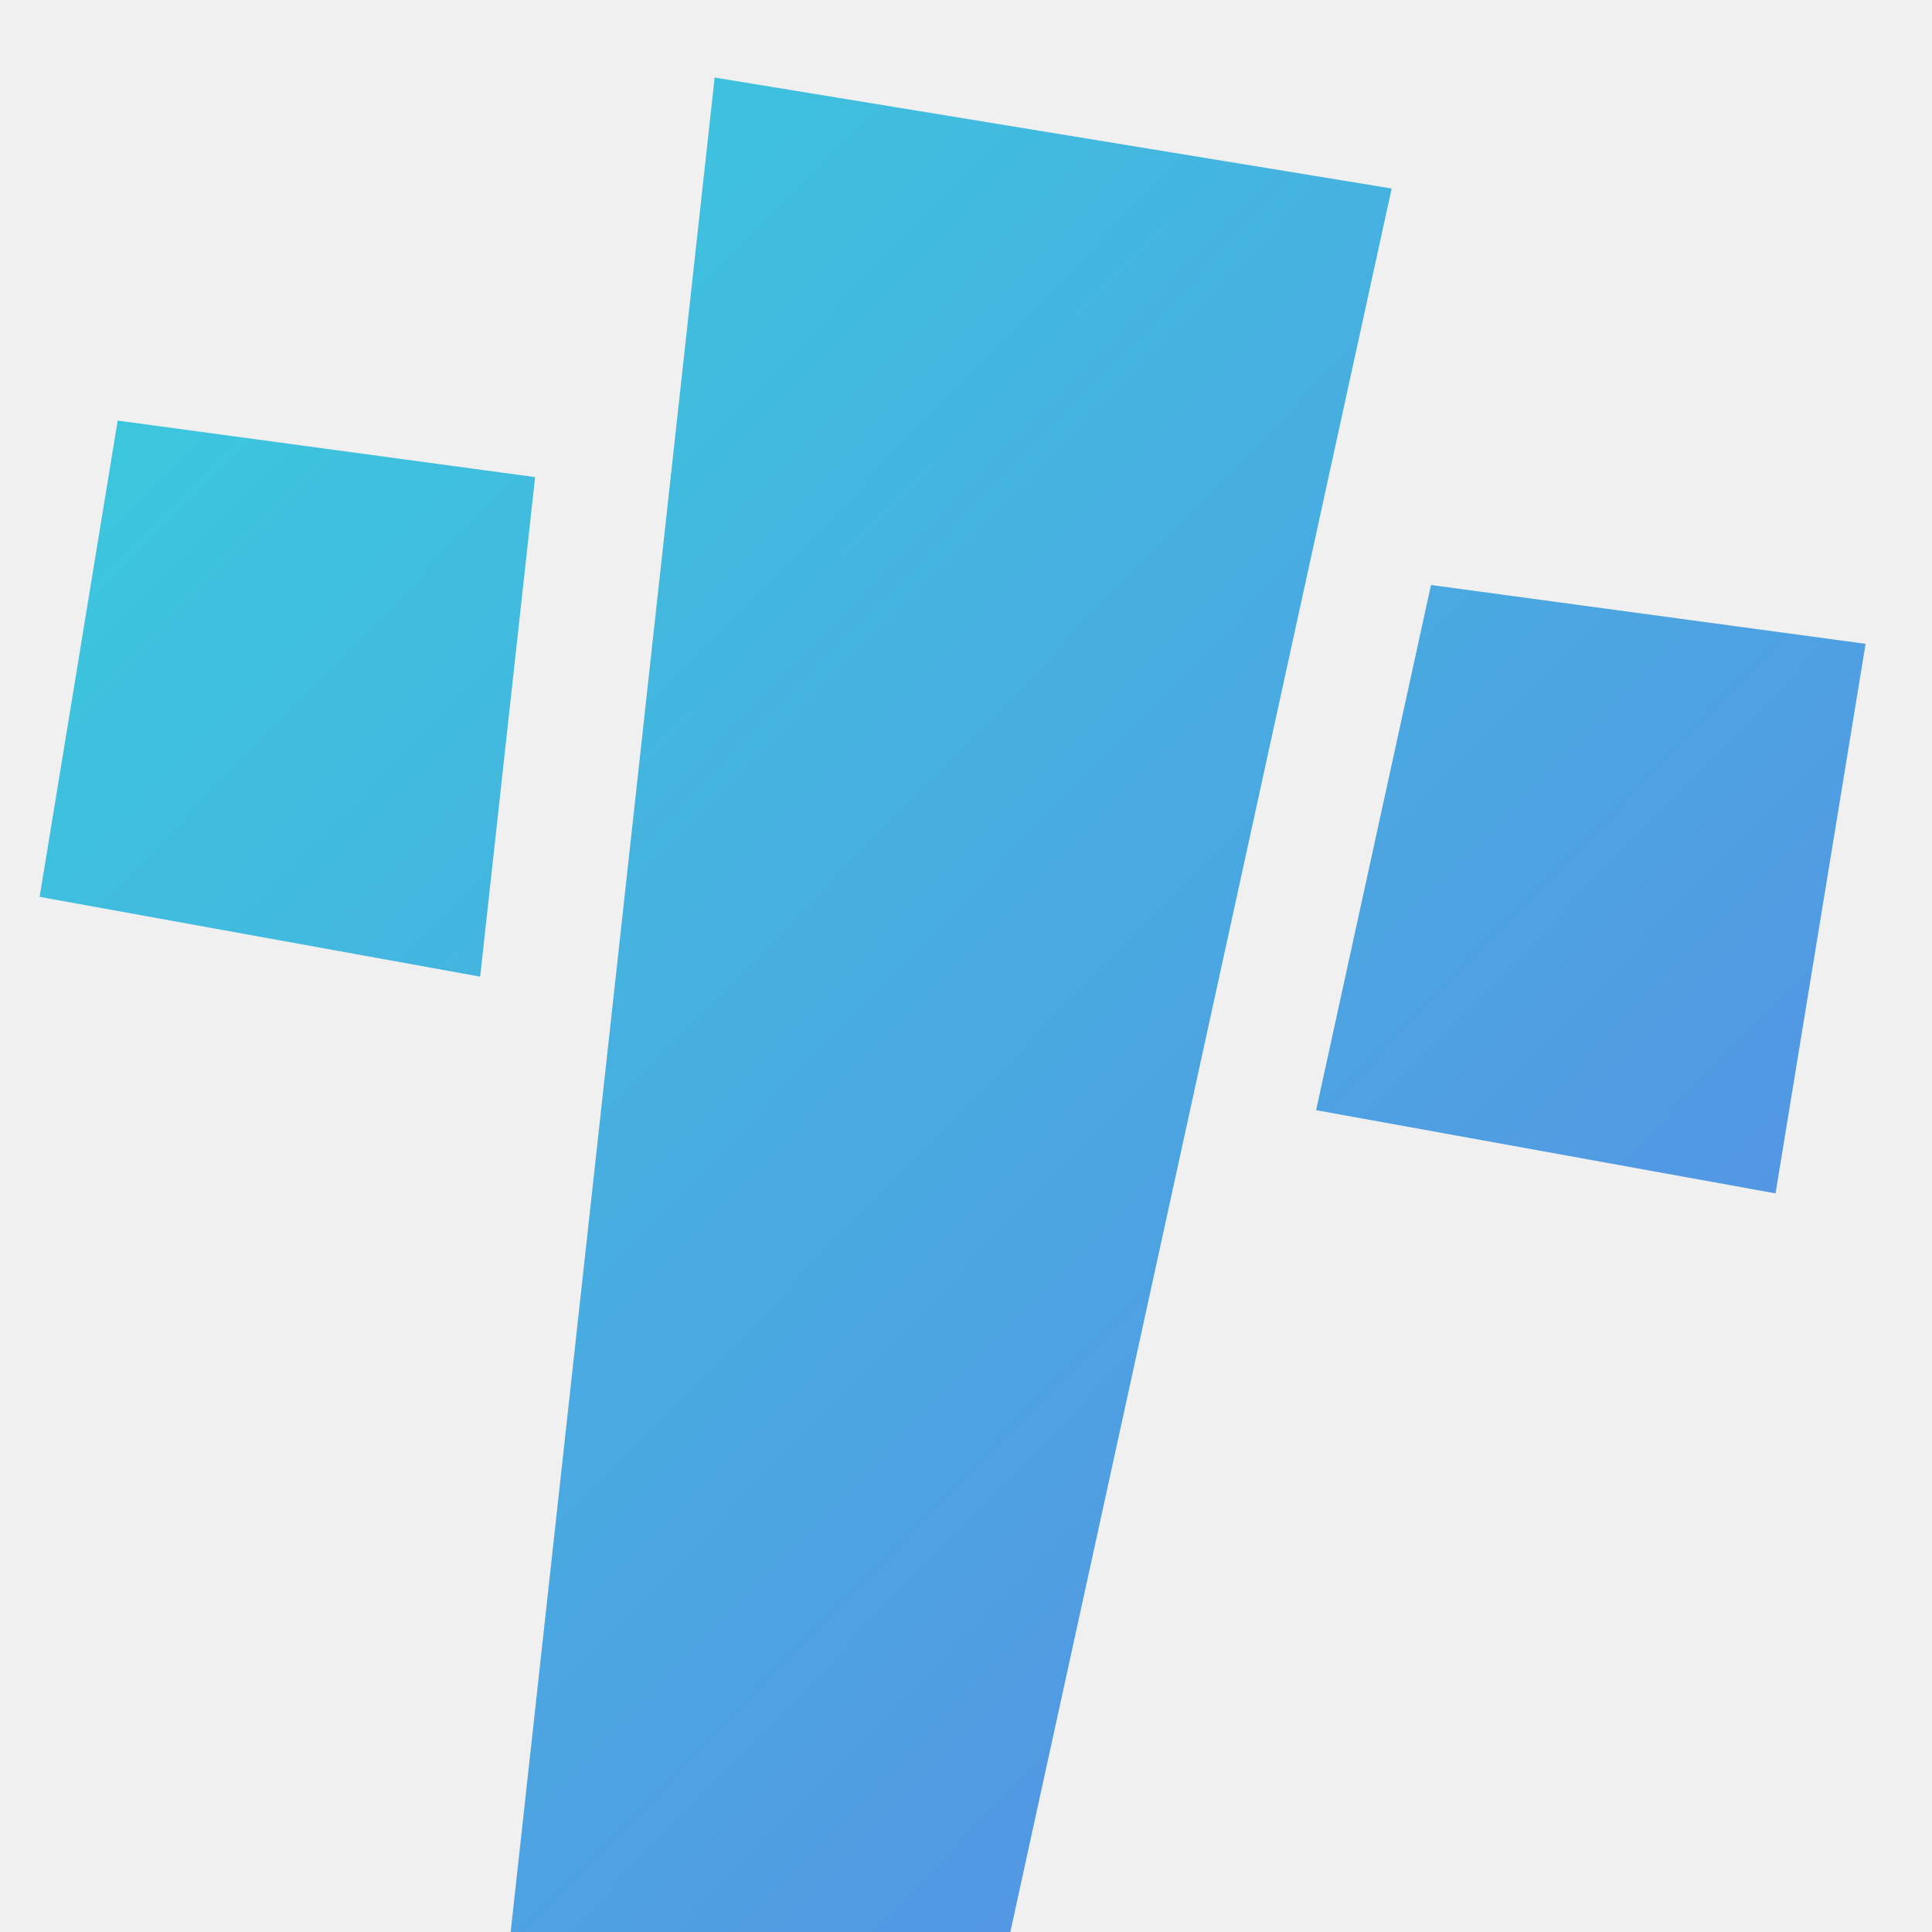
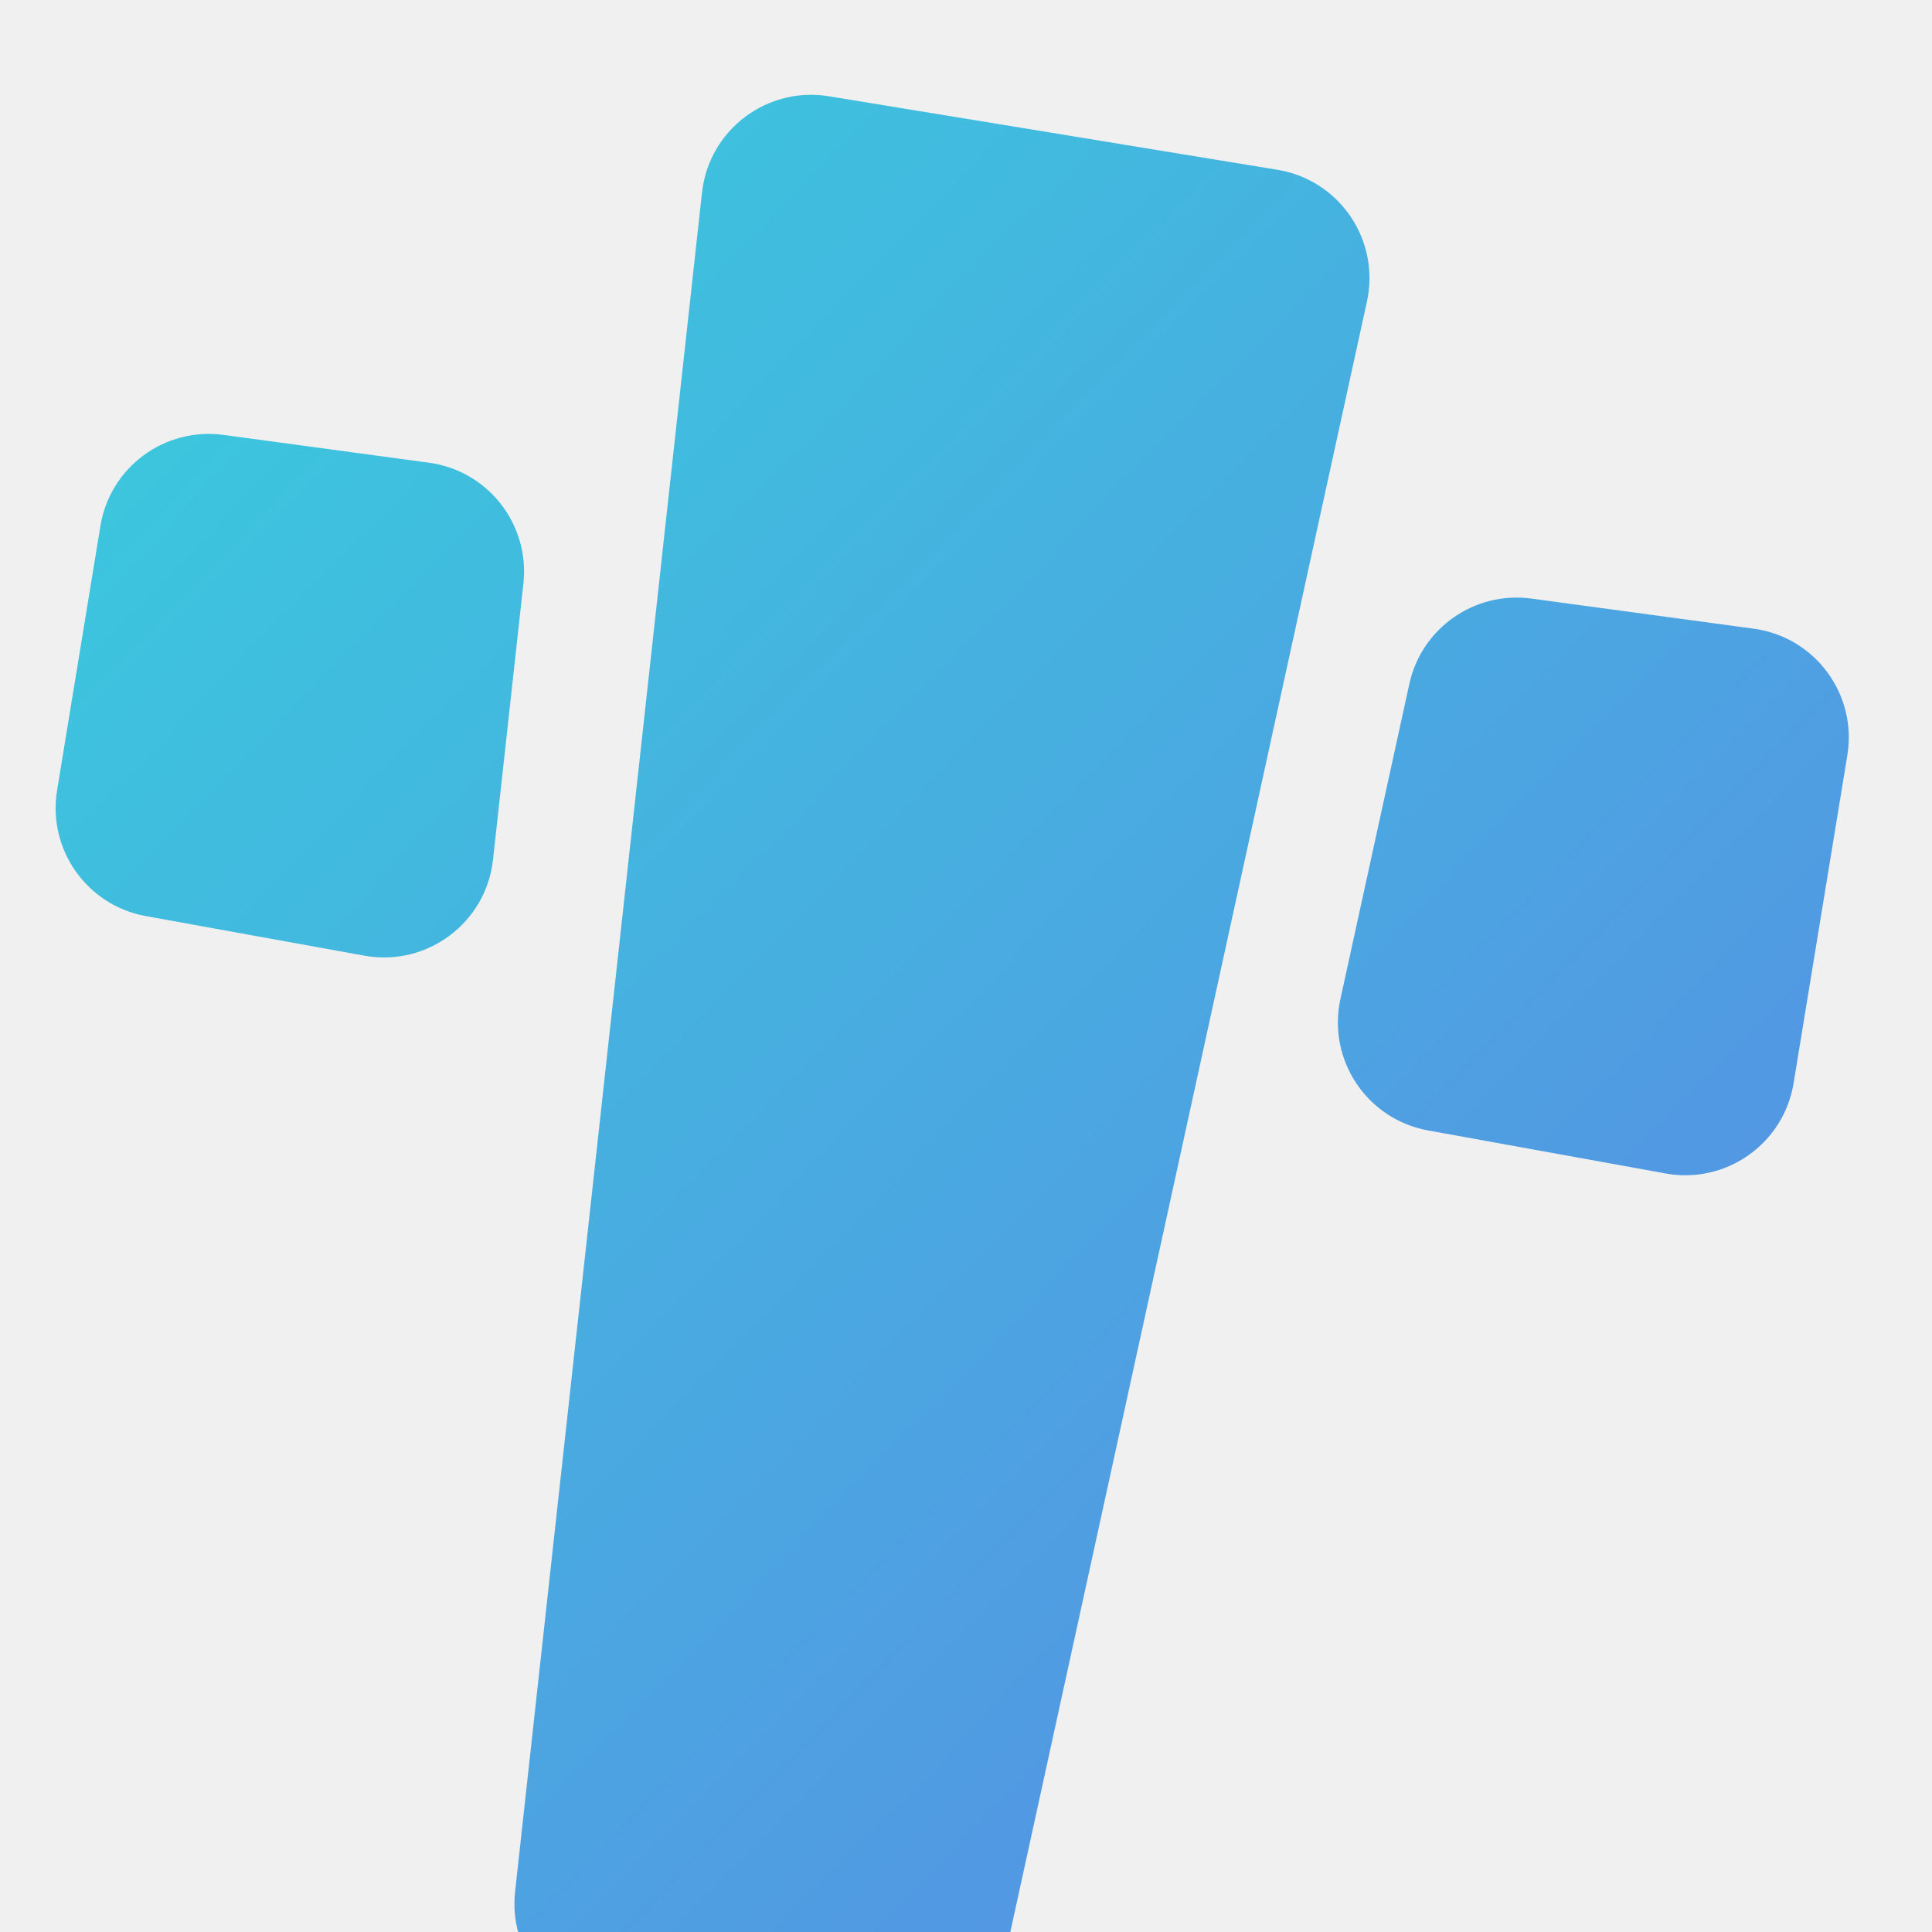
<svg xmlns="http://www.w3.org/2000/svg" width="176" height="176" viewBox="0 0 176 176" fill="none">
  <g clip-path="url(#clip0_11_28)">
-     <path fill-rule="evenodd" clip-rule="evenodd" d="M89.224 188.863L126.777 17.172L65.103 7.064L45.886 181.76L89.224 188.863ZM84.494 246.446L92.038 200.412L39.532 191.807L31.988 237.841L84.494 246.446ZM10.721 38.314L48.747 43.462L43.741 88.97L3.61 81.701L10.721 38.314ZM161.746 108.714L119.894 101.133L130.358 53.291L169.951 58.651L161.746 108.714Z" fill="url(#paint0_linear_11_28)" />
+     <path fill-rule="evenodd" clip-rule="evenodd" d="M79.864 187.329C85.112 188.189 90.115 184.792 91.251 179.598L124.524 27.472C125.748 21.874 122.027 16.394 116.372 15.467L75.508 8.769C69.853 7.843 64.577 11.848 63.95 17.544L46.923 172.333C46.342 177.618 49.998 182.434 55.246 183.294L79.864 187.329ZM74.626 244.829C80.076 245.722 85.218 242.028 86.111 236.578L90.421 210.281C91.314 204.831 87.62 199.688 82.17 198.795L49.401 193.425C43.951 192.531 38.808 196.225 37.915 201.676L33.605 227.972C32.712 233.422 36.406 238.565 41.856 239.458L74.626 244.829ZM9.148 47.911C10.024 42.568 14.992 38.892 20.358 39.618L39.082 42.153C44.458 42.881 48.274 47.763 47.681 53.156L44.913 78.313C44.279 84.075 38.895 88.092 33.191 87.059L13.287 83.454C7.916 82.481 4.318 77.382 5.2 71.997L9.148 47.911ZM163.391 98.679C162.487 104.194 157.239 107.897 151.74 106.901L130.096 102.981C124.522 101.971 120.899 96.538 122.109 91.004L128.387 62.302C129.5 57.212 134.335 53.83 139.498 54.529L159.761 57.272C165.342 58.027 169.199 63.241 168.288 68.799L163.391 98.679Z" fill="url(#paint0_linear_11_28)" />
  </g>
  <defs>
    <linearGradient id="paint0_linear_11_28" x1="-0.5" y1="1.29944e-06" x2="177" y2="173" gradientUnits="userSpaceOnUse">
      <stop stop-color="#36D1DC" />
      <stop offset="1" stop-color="#5B86E5" />
    </linearGradient>
    <clipPath id="clip0_11_28">
      <rect width="176" height="176" fill="white" />
    </clipPath>
  </defs>
</svg>
